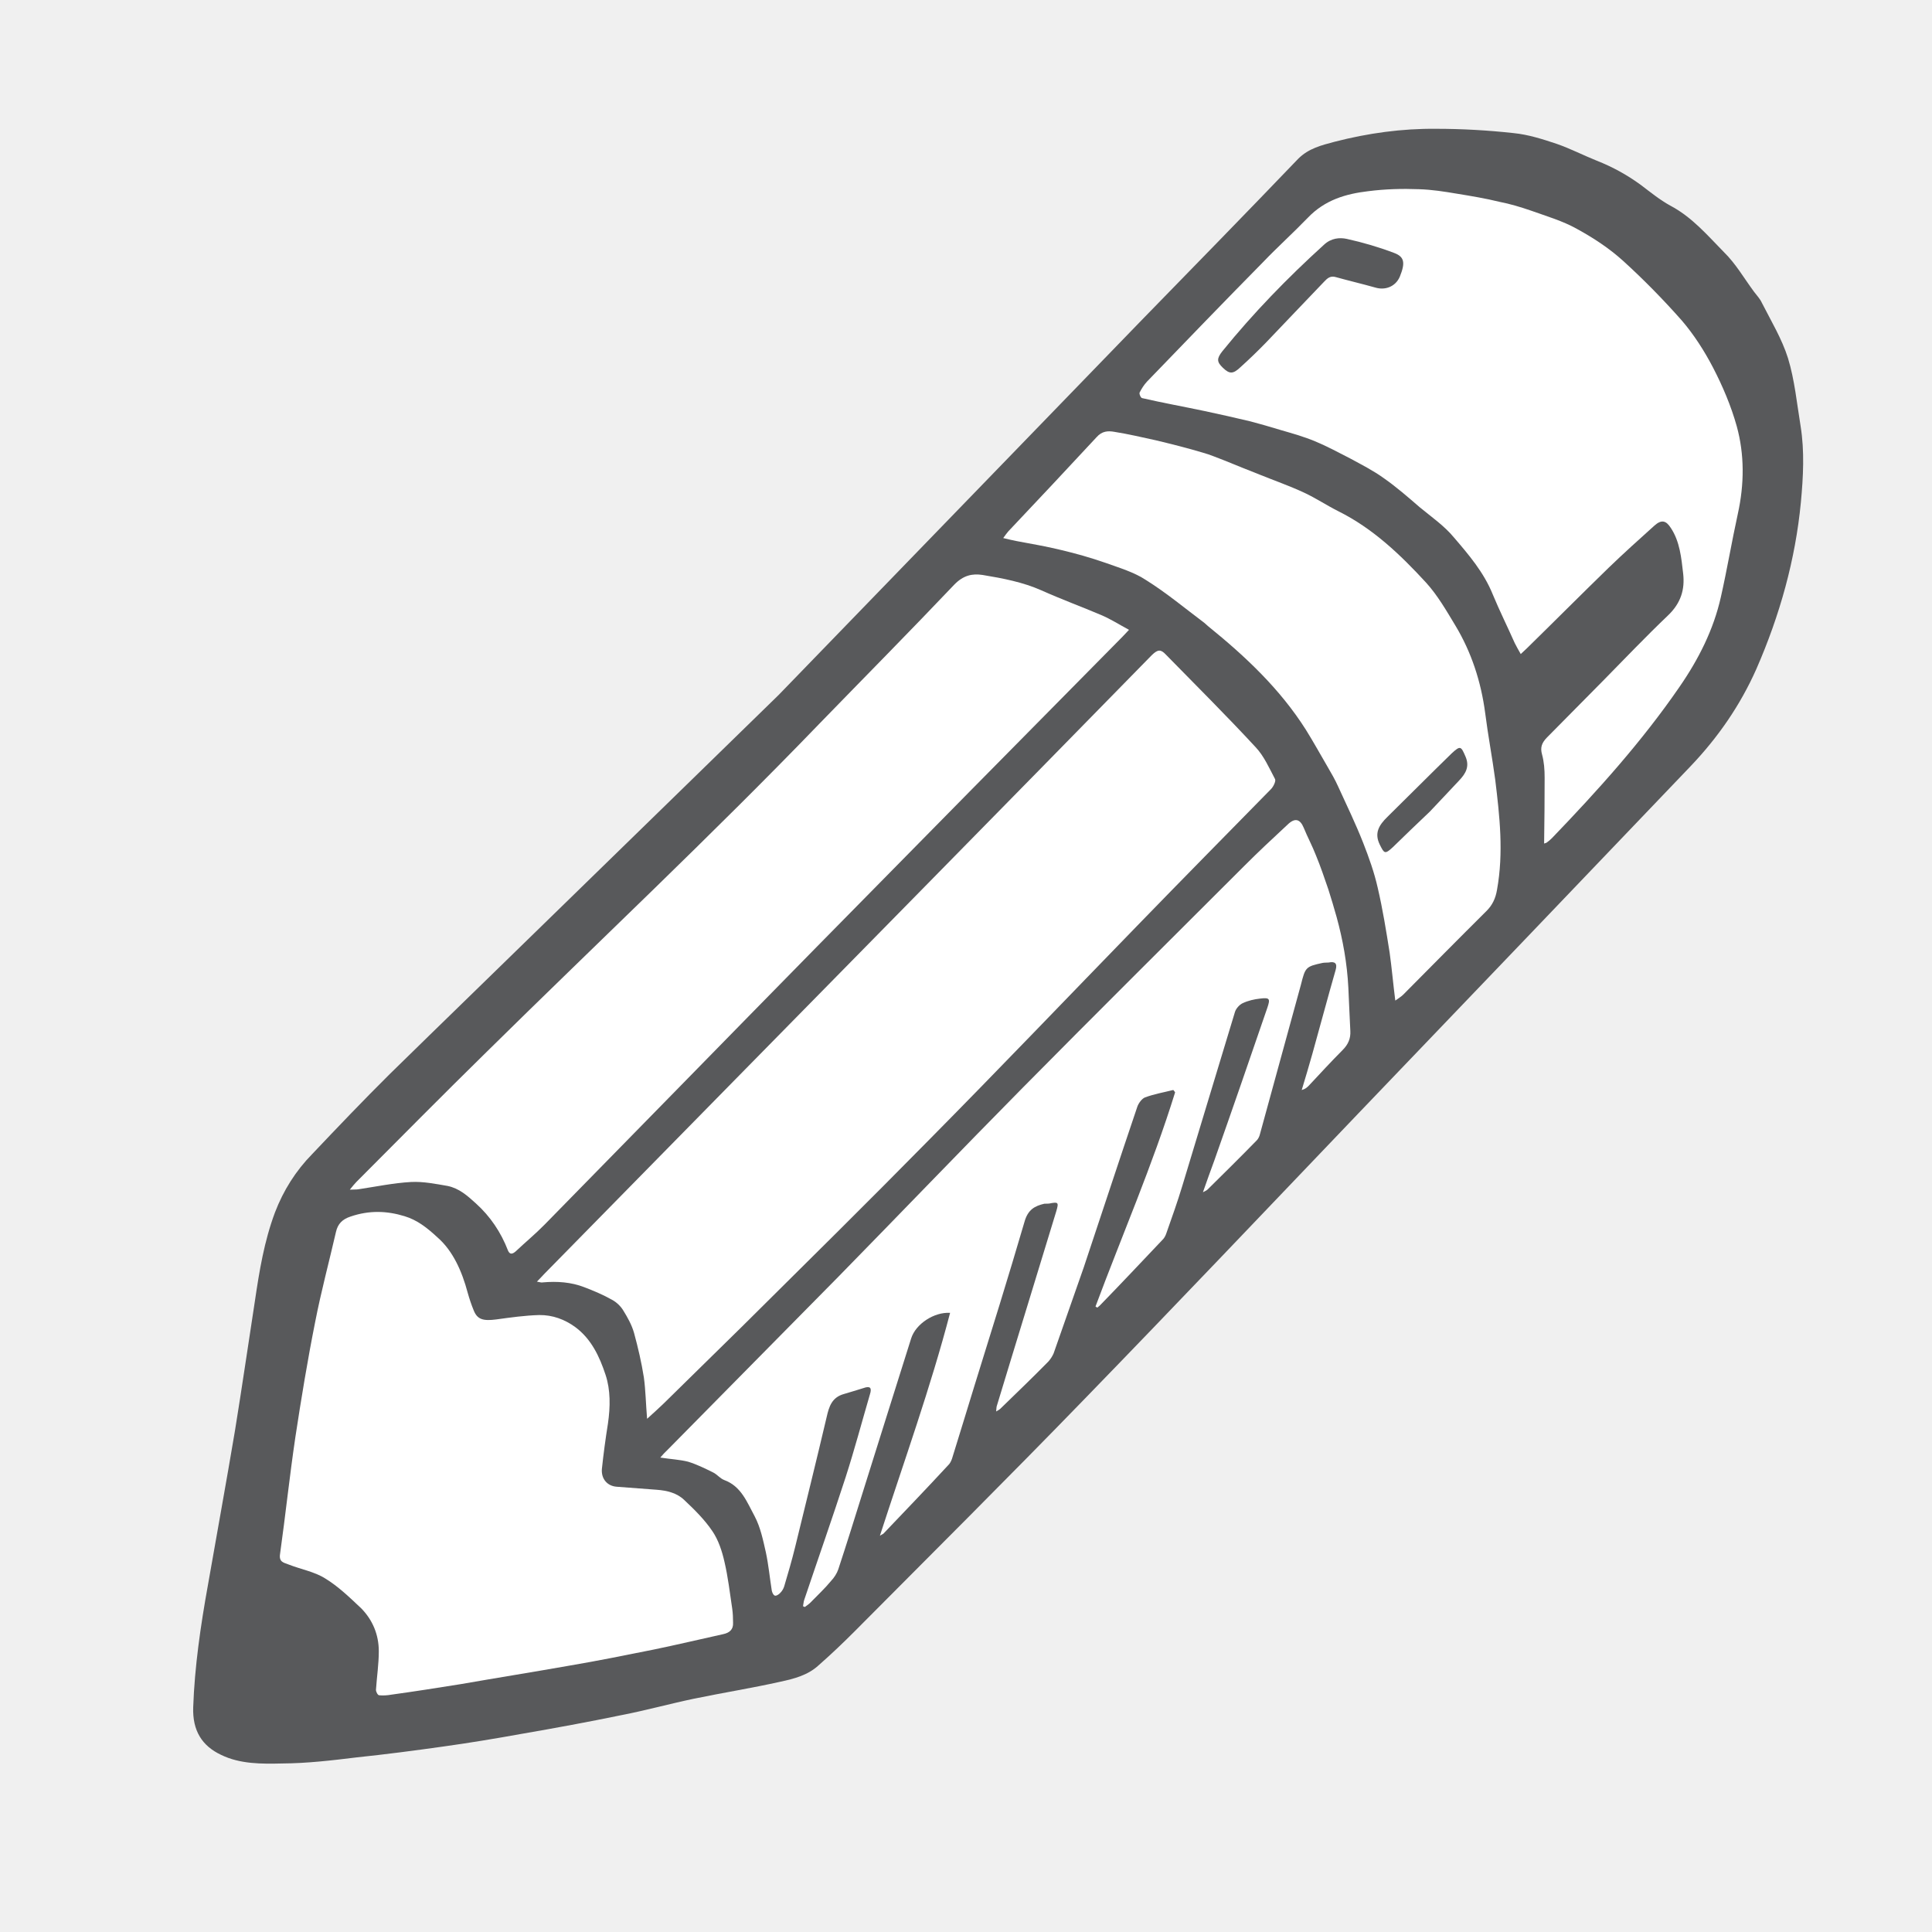
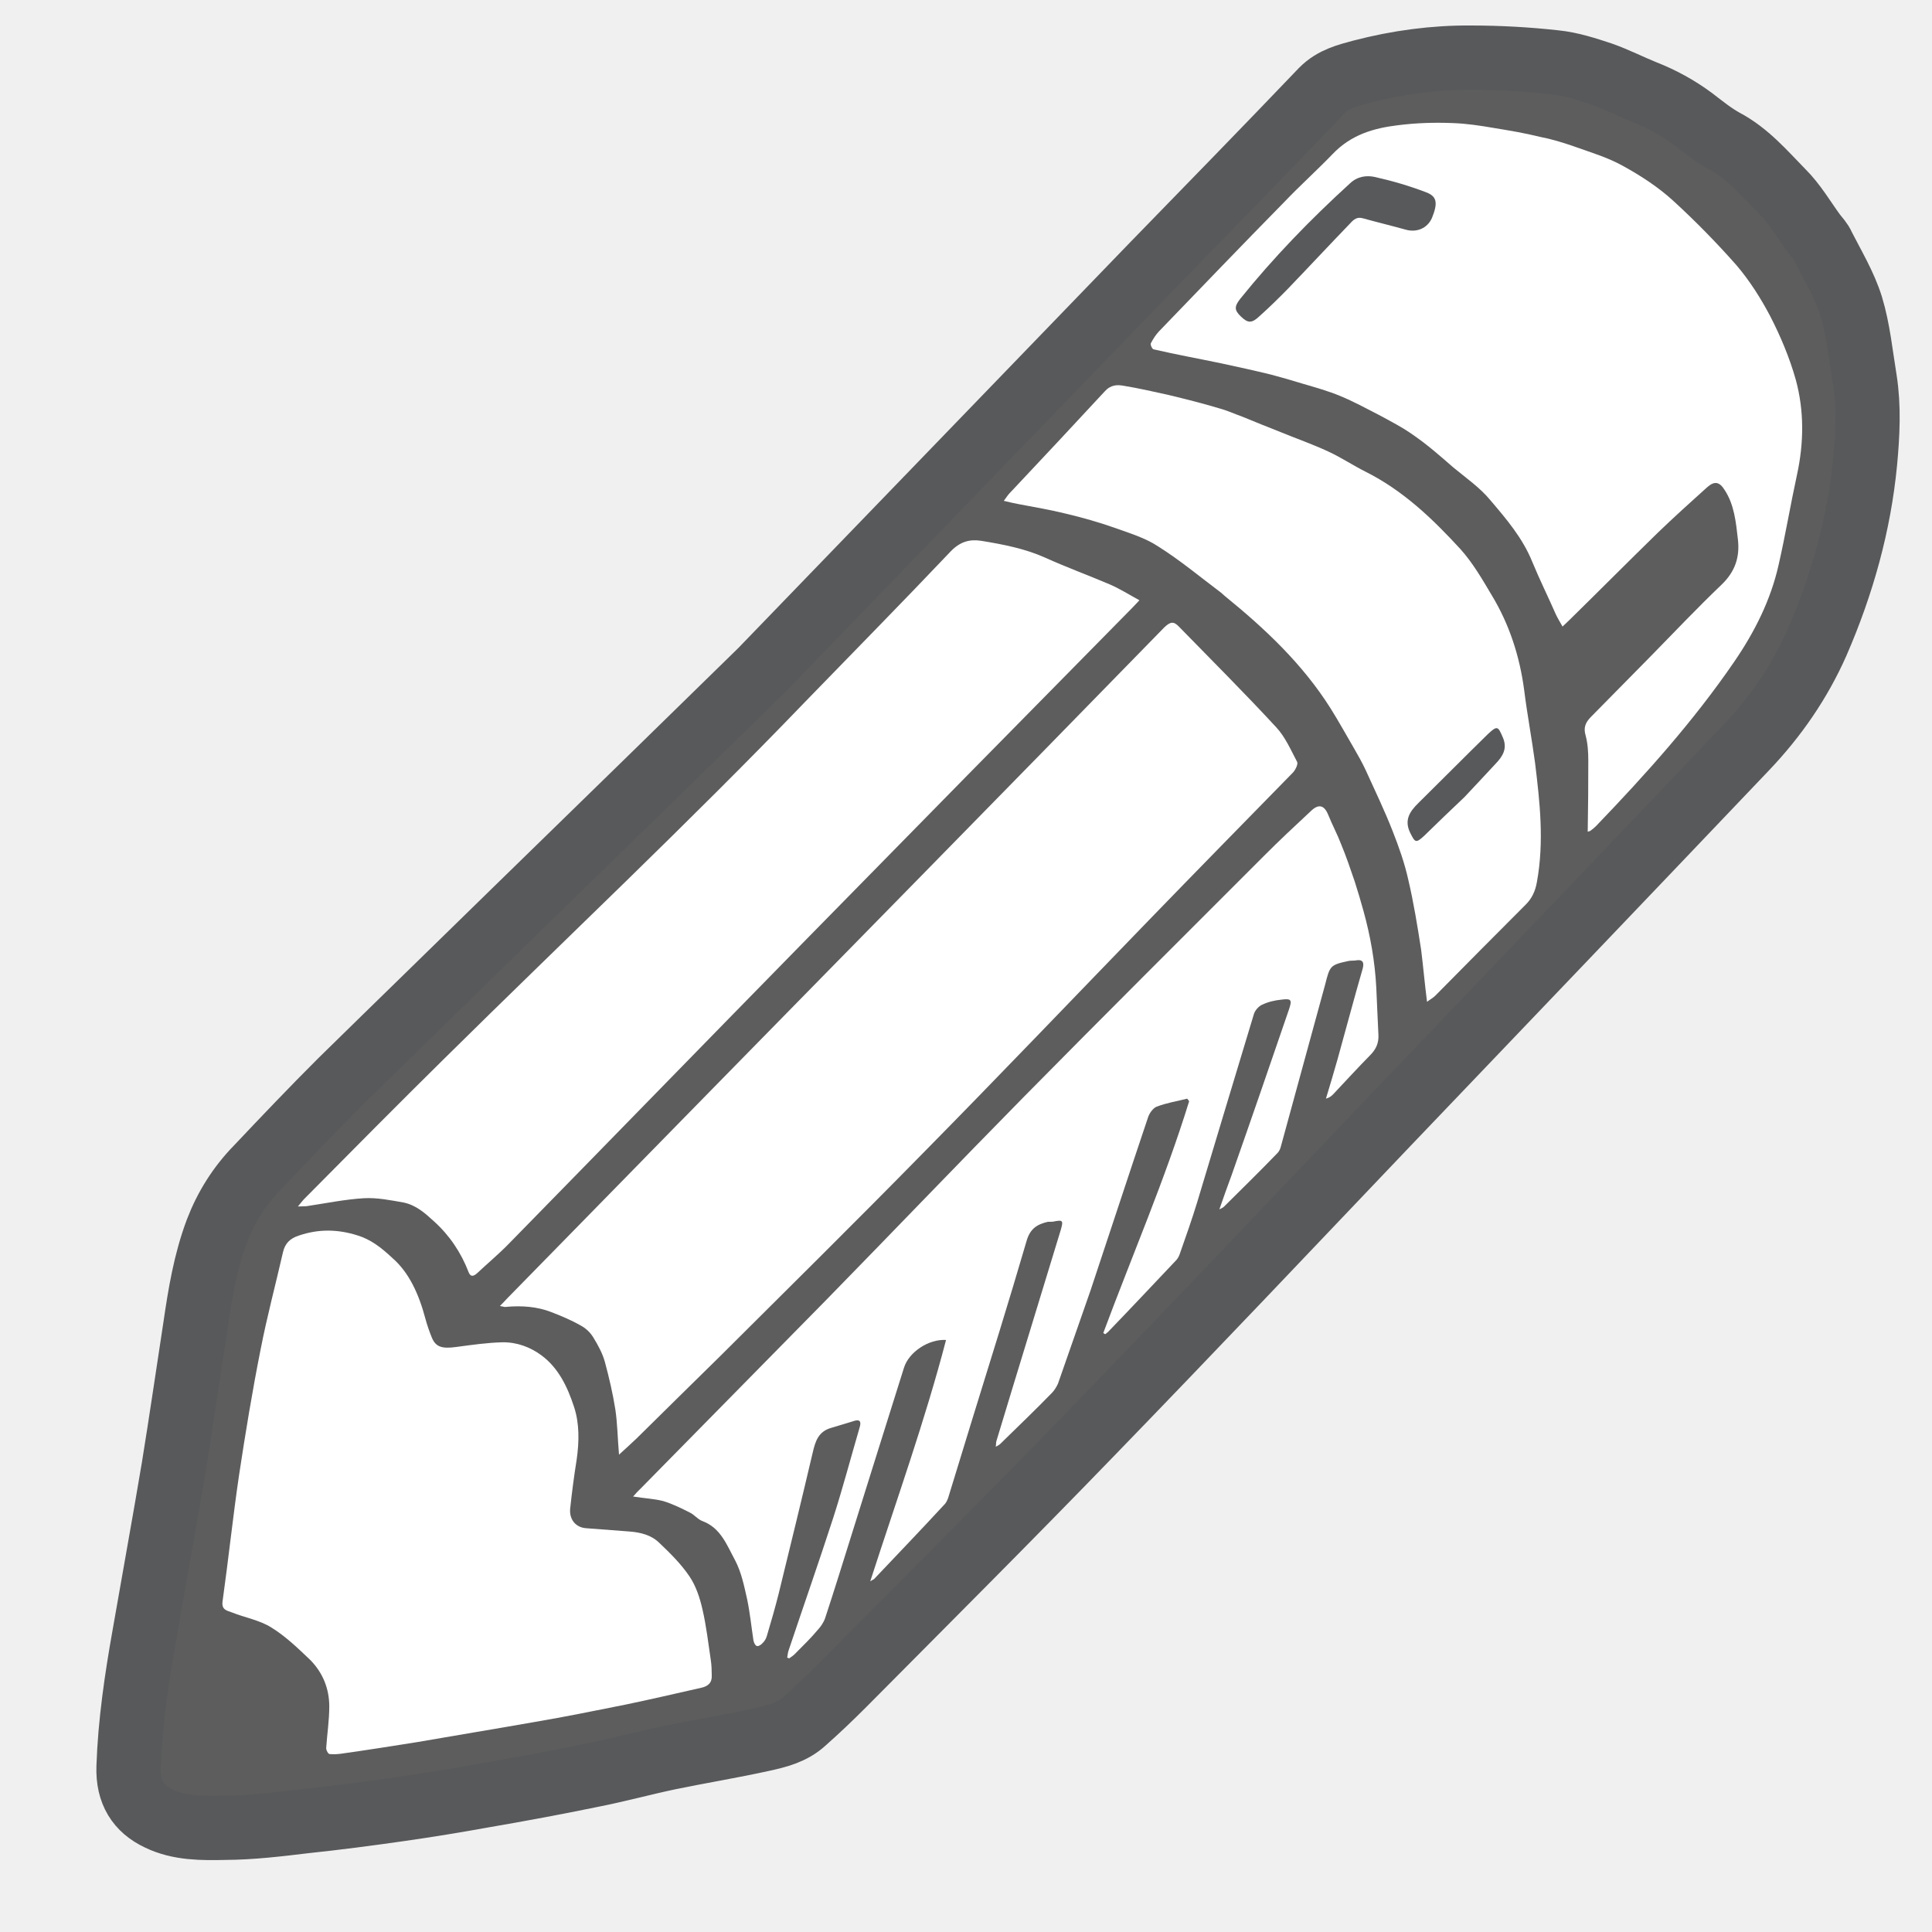
<svg xmlns="http://www.w3.org/2000/svg" version="1.1" id="Layer_1" x="0px" y="0px" width="30px" height="30px" viewBox="0 0 30 30" enable-background="new 0 0 30 30" xml:space="preserve">
-   <g>
-     <path fill-rule="evenodd" clip-rule="evenodd" fill="#58595B" d="M12.09,10.792c2.176-2.245,3.902-4.03,5.629-5.812   c0.815-0.836,1.63-1.67,2.438-2.513c0.163-0.164,0.365-0.212,0.568-0.266C21.244,2.067,21.771,1.995,22.297,2   c0.405,0,0.809,0.023,1.208,0.067c0.23,0.023,0.452,0.095,0.668,0.167c0.213,0.074,0.412,0.177,0.621,0.261   c0.247,0.097,0.475,0.223,0.688,0.379c0.146,0.111,0.29,0.228,0.452,0.318c0.338,0.177,0.578,0.461,0.837,0.725   c0.182,0.178,0.312,0.406,0.466,0.614c0.04,0.054,0.094,0.109,0.121,0.171c0.144,0.283,0.312,0.561,0.406,0.86   c0.103,0.337,0.138,0.703,0.196,1.057c0.062,0.387,0.041,0.785,0.004,1.181c-0.085,0.887-0.325,1.752-0.693,2.592   c-0.25,0.562-0.594,1.059-1.019,1.505c-1.717,1.799-3.438,3.594-5.154,5.386c-1.421,1.486-2.832,2.973-4.262,4.445   c-1.178,1.215-2.373,2.404-3.566,3.604c-0.181,0.182-0.368,0.359-0.559,0.527c-0.169,0.156-0.384,0.209-0.59,0.254   c-0.447,0.1-0.899,0.172-1.353,0.266c-0.371,0.078-0.74,0.18-1.111,0.252c-0.519,0.107-1.04,0.203-1.562,0.293   c-0.399,0.072-0.802,0.139-1.205,0.195c-0.453,0.064-0.905,0.123-1.355,0.17c-0.384,0.047-0.768,0.092-1.149,0.094   c-0.325,0.008-0.659,0.01-0.952-0.133C3.138,27.111,2.988,26.875,3,26.512c0.022-0.631,0.115-1.268,0.228-1.895   c0.14-0.803,0.287-1.605,0.421-2.404c0.109-0.672,0.206-1.342,0.309-2.01c0.069-0.467,0.144-0.928,0.312-1.377   c0.131-0.342,0.322-0.645,0.578-0.906c0.396-0.418,0.793-0.834,1.202-1.24c0.831-0.814,1.667-1.623,2.498-2.435   C9.882,12.943,11.219,11.644,12.09,10.792z" />
-     <path fill="#FFFFFF" d="M23.977,13.099c0.021-0.01,0.031-0.007,0.04-0.016c0.028-0.019,0.057-0.044,0.081-0.068   c0.712-0.74,1.396-1.499,1.979-2.346c0.3-0.434,0.531-0.893,0.644-1.396c0.097-0.428,0.169-0.861,0.263-1.29   c0.103-0.465,0.105-0.926-0.016-1.365c-0.088-0.315-0.219-0.623-0.369-0.912c-0.134-0.257-0.296-0.51-0.483-0.728   c-0.287-0.325-0.594-0.638-0.912-0.927c-0.215-0.195-0.462-0.357-0.718-0.497c-0.219-0.123-0.469-0.196-0.709-0.282   c-0.162-0.056-0.328-0.106-0.493-0.138c-0.216-0.053-0.438-0.09-0.659-0.126c-0.196-0.033-0.39-0.064-0.593-0.07   c-0.26-0.01-0.521-0.003-0.787,0.031c-0.344,0.041-0.671,0.133-0.939,0.414c-0.226,0.234-0.469,0.453-0.696,0.69   c-0.603,0.612-1.199,1.23-1.799,1.852c-0.047,0.051-0.084,0.109-0.115,0.17c-0.01,0.021,0.019,0.086,0.04,0.087   c0.325,0.075,0.649,0.133,0.975,0.202c0.237,0.051,0.472,0.103,0.705,0.159c0.156,0.042,0.307,0.084,0.459,0.131   c0.185,0.054,0.372,0.106,0.547,0.179c0.185,0.077,0.362,0.173,0.54,0.264c0.178,0.097,0.359,0.188,0.524,0.307   c0.197,0.137,0.378,0.296,0.56,0.453c0.181,0.15,0.381,0.287,0.53,0.468c0.231,0.269,0.465,0.543,0.603,0.884   c0.106,0.256,0.229,0.502,0.341,0.755c0.027,0.056,0.059,0.109,0.094,0.172c0.037-0.034,0.065-0.06,0.09-0.084   c0.425-0.416,0.847-0.84,1.274-1.255c0.23-0.222,0.472-0.44,0.709-0.653C25.8,8.062,25.871,8.082,25.946,8.2   c0.138,0.209,0.162,0.462,0.19,0.706c0.028,0.247-0.034,0.459-0.237,0.652c-0.344,0.328-0.674,0.675-1.009,1.015   c-0.29,0.294-0.577,0.584-0.871,0.881c-0.078,0.081-0.105,0.153-0.074,0.262c0.031,0.113,0.04,0.234,0.04,0.359   C23.985,12.416,23.982,12.755,23.977,13.099z" />
-     <path fill="#FFFFFF" d="M10.048,22.031c0.1-0.09,0.181-0.164,0.256-0.236c0.402-0.396,0.809-0.793,1.215-1.193   c0.968-0.961,1.941-1.92,2.9-2.895c1.093-1.105,2.167-2.229,3.25-3.343c0.688-0.709,1.38-1.411,2.07-2.114   c0.037-0.04,0.075-0.121,0.06-0.152c-0.091-0.172-0.172-0.359-0.303-0.497c-0.453-0.49-0.928-0.962-1.393-1.437   c-0.078-0.084-0.125-0.081-0.216,0.007c-1.174,1.199-2.348,2.397-3.522,3.591c-1.973,2.008-3.946,4.014-5.92,6.026   c-0.031,0.035-0.062,0.066-0.108,0.113c0.05,0.008,0.071,0.018,0.09,0.012c0.225-0.02,0.443-0.004,0.644,0.074   c0.149,0.057,0.297,0.119,0.434,0.197c0.069,0.037,0.135,0.1,0.175,0.168c0.066,0.107,0.132,0.225,0.166,0.348   c0.062,0.227,0.115,0.455,0.152,0.689C10.025,21.586,10.028,21.789,10.048,22.031z" />
-     <path fill="#FFFFFF" d="M17.011,20.287c0.009,0.006,0.019,0.016,0.031,0.016c0.009-0.01,0.024-0.02,0.034-0.029   c0.327-0.336,0.649-0.678,0.971-1.018c0.028-0.025,0.05-0.064,0.062-0.1c0.088-0.25,0.175-0.494,0.25-0.742   c0.274-0.902,0.543-1.799,0.817-2.699c0.016-0.055,0.072-0.115,0.119-0.137c0.087-0.041,0.181-0.062,0.271-0.072   c0.15-0.018,0.162,0,0.112,0.146c-0.271,0.791-0.543,1.578-0.821,2.365c-0.056,0.154-0.115,0.314-0.178,0.496   c0.041-0.021,0.06-0.029,0.075-0.045c0.253-0.25,0.509-0.502,0.762-0.762c0.021-0.021,0.041-0.062,0.047-0.09   c0.212-0.777,0.425-1.553,0.637-2.323c0.069-0.272,0.072-0.284,0.337-0.341c0.031-0.006,0.062-0.003,0.094-0.006   c0.098-0.02,0.138,0.012,0.109,0.115c-0.125,0.434-0.24,0.869-0.362,1.304c-0.053,0.188-0.108,0.373-0.165,0.561   c0.057-0.016,0.084-0.041,0.112-0.07c0.172-0.184,0.344-0.371,0.521-0.549c0.091-0.09,0.128-0.184,0.122-0.297   c-0.01-0.227-0.022-0.449-0.031-0.674c-0.019-0.378-0.085-0.743-0.182-1.096c-0.04-0.146-0.084-0.287-0.128-0.428   c-0.062-0.181-0.122-0.359-0.193-0.53c-0.057-0.147-0.131-0.284-0.19-0.429c-0.057-0.137-0.138-0.159-0.253-0.046   c-0.225,0.209-0.453,0.421-0.671,0.64c-1.149,1.149-2.302,2.292-3.444,3.448c-0.959,0.971-1.901,1.953-2.854,2.926   c-0.884,0.898-1.773,1.795-2.657,2.693c-0.038,0.035-0.072,0.072-0.112,0.119c0.159,0.025,0.3,0.031,0.431,0.064   c0.134,0.041,0.262,0.104,0.387,0.166c0.062,0.029,0.109,0.094,0.175,0.119c0.266,0.098,0.354,0.346,0.472,0.562   c0.091,0.172,0.131,0.371,0.175,0.564c0.041,0.193,0.06,0.393,0.091,0.59c0.006,0.031,0.025,0.072,0.047,0.078   c0.019,0.01,0.065-0.018,0.084-0.041c0.028-0.027,0.05-0.064,0.062-0.102c0.06-0.201,0.119-0.404,0.169-0.607   c0.165-0.674,0.331-1.346,0.49-2.021c0.037-0.164,0.081-0.307,0.269-0.359c0.103-0.029,0.199-0.061,0.303-0.092   c0.103-0.037,0.134-0.006,0.1,0.098c-0.125,0.428-0.24,0.861-0.378,1.289c-0.206,0.635-0.428,1.266-0.64,1.896   c-0.013,0.033-0.013,0.07-0.021,0.105c0.009,0.002,0.019,0.006,0.027,0.012c0.031-0.023,0.069-0.047,0.097-0.078   c0.106-0.109,0.216-0.211,0.312-0.328c0.047-0.049,0.091-0.117,0.112-0.18c0.132-0.4,0.256-0.799,0.381-1.199   c0.25-0.799,0.5-1.59,0.75-2.385c0.071-0.227,0.358-0.414,0.605-0.398c-0.303,1.16-0.712,2.295-1.09,3.461   c0.037-0.025,0.05-0.025,0.057-0.035c0.334-0.35,0.671-0.701,1.002-1.059c0.028-0.025,0.047-0.064,0.06-0.1   c0.115-0.375,0.23-0.742,0.343-1.115c0.266-0.855,0.534-1.713,0.784-2.568c0.053-0.188,0.159-0.244,0.309-0.279   c0.025,0,0.051,0,0.072-0.002c0.144-0.029,0.153-0.021,0.112,0.119c-0.306,1.008-0.618,2.014-0.924,3.025   c-0.007,0.018-0.004,0.043-0.01,0.084c0.034-0.02,0.053-0.029,0.068-0.045c0.247-0.24,0.497-0.48,0.74-0.727   c0.034-0.037,0.065-0.084,0.085-0.131c0.155-0.443,0.314-0.893,0.468-1.336c0.278-0.832,0.55-1.662,0.831-2.492   c0.019-0.057,0.074-0.129,0.121-0.146c0.144-0.053,0.291-0.078,0.438-0.115c0.009,0.012,0.021,0.023,0.028,0.037   C17.897,18.092,17.423,19.182,17.011,20.287z" />
-     <path fill="#FFFFFF" d="M17.531,9.78c-0.155-0.084-0.287-0.168-0.428-0.228c-0.309-0.131-0.624-0.247-0.93-0.384   c-0.287-0.128-0.6-0.188-0.915-0.24c-0.162-0.025-0.3,0.006-0.44,0.15c-0.69,0.727-1.398,1.442-2.095,2.16   c-1.684,1.746-3.45,3.403-5.177,5.106c-0.675,0.662-1.343,1.338-2.011,2.008c-0.031,0.031-0.056,0.064-0.103,0.121   c0.065-0.004,0.1,0,0.134-0.006c0.271-0.041,0.546-0.098,0.815-0.113c0.19-0.01,0.381,0.029,0.568,0.061   c0.181,0.037,0.309,0.152,0.44,0.271c0.225,0.203,0.39,0.449,0.499,0.732c0.028,0.066,0.069,0.057,0.119,0.014   c0.149-0.141,0.306-0.27,0.449-0.416c1.408-1.434,2.813-2.875,4.222-4.309c1.583-1.61,3.166-3.216,4.752-4.82   C17.457,9.858,17.481,9.833,17.531,9.78z" />
-     <path fill="#FFFFFF" d="M6.794,19.215c-0.168-0.156-0.318-0.271-0.512-0.33c-0.274-0.084-0.549-0.094-0.84,0.006   c-0.125,0.041-0.197,0.113-0.225,0.238c-0.106,0.461-0.231,0.926-0.322,1.393c-0.119,0.596-0.218,1.199-0.309,1.797   c-0.09,0.607-0.153,1.209-0.237,1.809c-0.022,0.131,0.062,0.137,0.134,0.166c0.188,0.074,0.4,0.111,0.565,0.215   c0.206,0.125,0.387,0.301,0.565,0.469c0.172,0.178,0.269,0.402,0.269,0.664c0,0.197-0.031,0.4-0.044,0.598   c0,0.031,0.028,0.084,0.05,0.084c0.059,0.006,0.128,0.002,0.193-0.01c0.356-0.049,0.712-0.105,1.068-0.162   c0.562-0.098,1.125-0.188,1.686-0.287c0.438-0.074,0.874-0.162,1.312-0.25c0.359-0.074,0.722-0.16,1.083-0.24   c0.098-0.021,0.159-0.072,0.153-0.178c0-0.072-0.003-0.145-0.013-0.217c-0.037-0.246-0.065-0.492-0.121-0.73   c-0.038-0.168-0.094-0.336-0.185-0.471c-0.122-0.182-0.281-0.338-0.438-0.486c-0.112-0.109-0.265-0.148-0.428-0.16   c-0.206-0.016-0.415-0.031-0.621-0.047c-0.146-0.01-0.243-0.121-0.231-0.275c0.025-0.236,0.057-0.475,0.094-0.705   c0.038-0.262,0.041-0.523-0.037-0.758c-0.094-0.285-0.222-0.557-0.469-0.74c-0.162-0.119-0.353-0.191-0.562-0.188   c-0.219,0.006-0.44,0.037-0.665,0.068c-0.206,0.027-0.294,0-0.35-0.137c-0.038-0.092-0.069-0.186-0.094-0.275   C7.172,19.734,7.031,19.422,6.794,19.215z" />
-     <path fill="#FFFFFF" d="M21.666,15.537c0.05-0.037,0.09-0.059,0.121-0.09c0.428-0.431,0.855-0.864,1.29-1.296   c0.097-0.094,0.146-0.202,0.168-0.331c0.106-0.583,0.041-1.151-0.027-1.711c-0.047-0.35-0.112-0.689-0.156-1.036   c-0.065-0.493-0.216-0.949-0.462-1.358c-0.141-0.234-0.278-0.472-0.456-0.668c-0.399-0.434-0.824-0.84-1.361-1.108   c-0.182-0.091-0.353-0.206-0.537-0.291c-0.222-0.103-0.453-0.184-0.678-0.275c-0.185-0.072-0.368-0.147-0.553-0.222   c-0.112-0.041-0.222-0.091-0.337-0.122c-0.24-0.072-0.484-0.133-0.73-0.192C17.734,6.79,17.52,6.74,17.301,6.705   c-0.094-0.016-0.188-0.014-0.274,0.084c-0.453,0.489-0.912,0.977-1.371,1.463c-0.025,0.028-0.047,0.062-0.078,0.103   c0.081,0.019,0.146,0.035,0.209,0.047c0.231,0.044,0.462,0.082,0.688,0.138c0.237,0.056,0.468,0.122,0.692,0.2   c0.216,0.078,0.443,0.144,0.631,0.269c0.315,0.197,0.606,0.44,0.902,0.662c0.022,0.019,0.038,0.034,0.06,0.053   c0.578,0.468,1.114,0.971,1.518,1.608c0.115,0.185,0.222,0.378,0.331,0.565c0.06,0.103,0.122,0.209,0.172,0.321   c0.131,0.287,0.269,0.571,0.387,0.871c0.088,0.225,0.172,0.459,0.225,0.696c0.078,0.334,0.132,0.672,0.185,1.006   C21.612,15.032,21.632,15.272,21.666,15.537z" />
-     <path fill-rule="evenodd" clip-rule="evenodd" fill="#58595B" d="M18.99,5.712C18.894,5.62,18.89,5.57,18.98,5.455   c0.48-0.593,1.012-1.14,1.577-1.653c0.112-0.106,0.246-0.117,0.358-0.092c0.253,0.056,0.497,0.128,0.734,0.218   c0.159,0.06,0.175,0.152,0.087,0.369c-0.068,0.156-0.228,0.214-0.381,0.168c-0.206-0.058-0.412-0.106-0.612-0.162   c-0.084-0.025-0.131,0.016-0.184,0.073c-0.303,0.314-0.603,0.634-0.905,0.948c-0.128,0.131-0.26,0.259-0.396,0.381   C19.146,5.811,19.09,5.808,18.99,5.712z" />
-     <path fill-rule="evenodd" clip-rule="evenodd" fill="#58595B" d="M22.203,12.602c-0.216,0.203-0.394,0.378-0.575,0.553   c-0.125,0.116-0.134,0.098-0.203-0.04c-0.087-0.178-0.015-0.3,0.119-0.431c0.334-0.328,0.665-0.662,0.999-0.987   c0.135-0.125,0.144-0.109,0.213,0.05c0.068,0.156,0.003,0.266-0.101,0.375C22.493,12.296,22.331,12.465,22.203,12.602z" />
-   </g>
+   <path fill="#5D5D5D" stroke="#58595B" stroke-miterlimit="10" d="M11.817,10.417c2.35-2.431,4.214-4.364,6.079-6.294  c0.88-0.905,1.762-1.808,2.634-2.721c0.176-0.177,0.394-0.229,0.612-0.288c0.561-0.146,1.131-0.223,1.698-0.218  c0.438,0,0.873,0.024,1.305,0.072c0.247,0.025,0.488,0.104,0.721,0.181c0.23,0.081,0.446,0.192,0.671,0.283  c0.267,0.104,0.514,0.241,0.744,0.41c0.157,0.12,0.312,0.247,0.487,0.344c0.365,0.192,0.624,0.499,0.904,0.785  c0.196,0.193,0.337,0.44,0.502,0.665c0.045,0.058,0.104,0.118,0.131,0.186c0.156,0.306,0.338,0.607,0.439,0.931  c0.111,0.365,0.149,0.761,0.212,1.144c0.066,0.419,0.044,0.85,0.004,1.279c-0.092,0.961-0.352,1.897-0.748,2.807  c-0.27,0.609-0.642,1.147-1.101,1.63c-1.854,1.948-3.713,3.892-5.567,5.832c-1.533,1.61-3.058,3.22-4.603,4.814  c-1.271,1.315-2.562,2.603-3.851,3.902c-0.196,0.196-0.398,0.389-0.604,0.571c-0.183,0.169-0.415,0.226-0.638,0.275  c-0.483,0.107-0.971,0.186-1.461,0.287c-0.4,0.084-0.799,0.194-1.199,0.272c-0.561,0.116-1.124,0.22-1.688,0.317  c-0.431,0.078-0.866,0.149-1.301,0.211c-0.49,0.07-0.978,0.134-1.463,0.185c-0.415,0.05-0.83,0.1-1.242,0.102  c-0.351,0.008-0.711,0.01-1.028-0.144c-0.319-0.15-0.482-0.406-0.469-0.8c0.023-0.684,0.125-1.373,0.246-2.052  c0.151-0.869,0.31-1.738,0.455-2.603c0.118-0.729,0.223-1.454,0.334-2.177c0.074-0.506,0.155-1.005,0.337-1.491  c0.142-0.37,0.348-0.698,0.625-0.981c0.428-0.453,0.856-0.903,1.298-1.344c0.897-0.88,1.8-1.756,2.698-2.636  C9.433,12.746,10.876,11.34,11.817,10.417z" />
+   <path fill="#FFFFFF" d="M24.654,12.916c0.024-0.011,0.034-0.008,0.045-0.018c0.029-0.021,0.062-0.048,0.086-0.073  c0.771-0.802,1.509-1.624,2.138-2.541c0.324-0.471,0.573-0.968,0.695-1.512c0.106-0.463,0.184-0.932,0.285-1.397  c0.11-0.503,0.112-1.002-0.018-1.478c-0.096-0.341-0.236-0.674-0.397-0.987c-0.146-0.278-0.321-0.553-0.522-0.789  c-0.31-0.352-0.643-0.691-0.985-1.004c-0.231-0.211-0.499-0.386-0.775-0.538c-0.236-0.133-0.506-0.213-0.766-0.306  c-0.175-0.061-0.354-0.115-0.532-0.149c-0.233-0.058-0.474-0.098-0.712-0.137c-0.211-0.036-0.422-0.069-0.641-0.076  c-0.281-0.011-0.562-0.003-0.851,0.034C21.332,1.99,20.98,2.09,20.691,2.394c-0.244,0.253-0.508,0.49-0.753,0.747  c-0.651,0.663-1.295,1.333-1.942,2.005c-0.052,0.056-0.092,0.119-0.126,0.185c-0.01,0.022,0.021,0.093,0.046,0.094  c0.349,0.081,0.699,0.144,1.052,0.218c0.257,0.055,0.511,0.111,0.761,0.172c0.17,0.045,0.332,0.091,0.496,0.142  c0.201,0.059,0.402,0.115,0.591,0.194c0.2,0.083,0.392,0.187,0.584,0.286c0.193,0.104,0.387,0.203,0.565,0.332  c0.213,0.148,0.408,0.321,0.604,0.491c0.195,0.162,0.412,0.311,0.573,0.507c0.248,0.291,0.502,0.588,0.651,0.957  c0.114,0.277,0.247,0.544,0.367,0.818c0.029,0.061,0.064,0.118,0.103,0.187c0.039-0.038,0.07-0.065,0.097-0.092  c0.459-0.45,0.915-0.909,1.376-1.359c0.249-0.24,0.51-0.476,0.767-0.707c0.121-0.11,0.198-0.089,0.278,0.039  c0.149,0.227,0.175,0.5,0.205,0.765c0.031,0.267-0.037,0.497-0.256,0.706c-0.371,0.355-0.728,0.731-1.089,1.1  c-0.314,0.318-0.624,0.632-0.94,0.954c-0.085,0.088-0.114,0.166-0.08,0.284c0.033,0.123,0.042,0.253,0.042,0.389  C24.663,12.175,24.661,12.542,24.654,12.916z" />
+   <path fill="#FFFFFF" d="M9.612,22.588c0.108-0.098,0.195-0.178,0.277-0.256c0.434-0.43,0.873-0.859,1.312-1.292  c1.045-1.041,2.096-2.079,3.132-3.135c1.18-1.197,2.34-2.413,3.51-3.62c0.744-0.768,1.489-1.528,2.235-2.29  c0.039-0.043,0.081-0.131,0.064-0.164c-0.099-0.187-0.186-0.39-0.326-0.539c-0.49-0.531-1.003-1.042-1.504-1.556  c-0.085-0.091-0.136-0.087-0.234,0.007c-1.268,1.299-2.535,2.596-3.804,3.889c-2.131,2.174-4.262,4.345-6.394,6.525  c-0.034,0.038-0.067,0.071-0.117,0.122c0.054,0.01,0.077,0.02,0.097,0.014c0.243-0.022,0.479-0.004,0.695,0.079  c0.161,0.062,0.321,0.129,0.468,0.214c0.075,0.04,0.146,0.108,0.19,0.182c0.071,0.116,0.142,0.244,0.179,0.378  c0.066,0.245,0.124,0.491,0.164,0.746C9.587,22.105,9.59,22.325,9.612,22.588z" />
+   <path fill="#FFFFFF" d="M17.132,20.698c0.01,0.007,0.02,0.018,0.034,0.018c0.009-0.011,0.025-0.021,0.037-0.031  c0.351-0.364,0.699-0.734,1.048-1.103c0.03-0.027,0.054-0.069,0.067-0.107c0.095-0.271,0.189-0.535,0.271-0.804  c0.295-0.978,0.585-1.948,0.881-2.923c0.017-0.06,0.078-0.126,0.129-0.147c0.094-0.045,0.196-0.068,0.294-0.078  c0.161-0.021,0.174,0,0.12,0.158c-0.293,0.856-0.587,1.709-0.887,2.562c-0.061,0.165-0.124,0.339-0.192,0.537  c0.045-0.024,0.064-0.032,0.08-0.051c0.273-0.271,0.551-0.543,0.823-0.825c0.023-0.021,0.044-0.066,0.051-0.097  c0.229-0.842,0.46-1.683,0.688-2.516c0.075-0.294,0.077-0.308,0.364-0.369c0.033-0.007,0.067-0.003,0.102-0.007  c0.104-0.022,0.148,0.013,0.118,0.125c-0.136,0.47-0.26,0.94-0.392,1.413c-0.058,0.203-0.117,0.404-0.179,0.607  c0.062-0.018,0.091-0.045,0.121-0.077c0.186-0.198,0.372-0.401,0.562-0.594c0.099-0.098,0.139-0.199,0.132-0.321  c-0.01-0.246-0.024-0.487-0.033-0.73c-0.021-0.409-0.092-0.805-0.197-1.186c-0.043-0.159-0.09-0.312-0.138-0.464  c-0.067-0.196-0.132-0.389-0.209-0.574c-0.061-0.16-0.141-0.308-0.204-0.465c-0.062-0.149-0.15-0.172-0.273-0.05  c-0.244,0.227-0.489,0.456-0.725,0.693c-1.242,1.244-2.487,2.482-3.72,3.733c-1.036,1.052-2.053,2.115-3.083,3.168  c-0.955,0.973-1.915,1.944-2.87,2.917c-0.041,0.038-0.078,0.078-0.121,0.128c0.172,0.028,0.325,0.034,0.466,0.07  c0.145,0.044,0.283,0.112,0.417,0.18c0.067,0.032,0.118,0.102,0.19,0.13c0.287,0.105,0.382,0.373,0.509,0.607  c0.099,0.187,0.142,0.402,0.189,0.61c0.044,0.21,0.065,0.426,0.098,0.64c0.007,0.033,0.027,0.077,0.051,0.083  c0.02,0.012,0.07-0.018,0.09-0.044c0.031-0.028,0.054-0.068,0.066-0.109c0.065-0.218,0.129-0.438,0.184-0.658  c0.178-0.729,0.357-1.457,0.528-2.188c0.041-0.178,0.088-0.332,0.291-0.388c0.111-0.032,0.215-0.066,0.328-0.099  c0.11-0.041,0.144-0.009,0.107,0.105c-0.135,0.462-0.259,0.933-0.408,1.396c-0.223,0.688-0.462,1.37-0.691,2.053  c-0.014,0.036-0.014,0.076-0.023,0.113c0.01,0.002,0.021,0.007,0.03,0.013c0.033-0.023,0.075-0.05,0.104-0.084  c0.115-0.117,0.233-0.229,0.337-0.355c0.051-0.053,0.099-0.125,0.121-0.194c0.143-0.434,0.276-0.865,0.412-1.299  c0.27-0.865,0.54-1.722,0.81-2.582c0.077-0.247,0.387-0.448,0.653-0.431c-0.327,1.255-0.769,2.485-1.177,3.748  c0.041-0.028,0.054-0.028,0.062-0.038c0.36-0.38,0.724-0.759,1.082-1.147c0.03-0.026,0.05-0.068,0.065-0.108  c0.124-0.407,0.248-0.804,0.37-1.207c0.287-0.926,0.577-1.855,0.847-2.78c0.057-0.204,0.172-0.265,0.333-0.303  c0.027,0,0.057,0,0.078-0.002c0.155-0.031,0.165-0.023,0.121,0.13c-0.331,1.091-0.668,2.18-0.998,3.274  c-0.008,0.021-0.004,0.046-0.011,0.091c0.038-0.022,0.058-0.03,0.075-0.049c0.266-0.26,0.536-0.519,0.798-0.788  c0.038-0.04,0.069-0.09,0.093-0.142c0.166-0.479,0.339-0.967,0.505-1.446c0.3-0.9,0.594-1.8,0.897-2.699  c0.021-0.061,0.081-0.139,0.131-0.157c0.155-0.059,0.314-0.084,0.473-0.124c0.011,0.014,0.022,0.024,0.031,0.04  C18.088,18.322,17.577,19.502,17.132,20.698z" />
+   <path fill="#FFFFFF" d="M17.693,9.321c-0.167-0.091-0.31-0.182-0.462-0.247c-0.334-0.142-0.675-0.267-1.005-0.416  c-0.31-0.139-0.646-0.204-0.988-0.26c-0.174-0.027-0.324,0.007-0.475,0.163c-0.746,0.787-1.51,1.562-2.263,2.339  c-1.819,1.891-3.726,3.685-5.592,5.529c-0.728,0.717-1.45,1.448-2.171,2.175c-0.034,0.033-0.061,0.069-0.111,0.13  c0.07-0.004,0.108,0,0.144-0.006c0.293-0.044,0.59-0.105,0.88-0.122c0.205-0.012,0.412,0.031,0.614,0.066  c0.195,0.04,0.333,0.163,0.475,0.293c0.243,0.22,0.421,0.485,0.539,0.793c0.03,0.072,0.074,0.062,0.128,0.015  c0.161-0.152,0.33-0.292,0.485-0.45c1.521-1.553,3.038-3.113,4.56-4.666c1.709-1.743,3.418-3.482,5.131-5.219  C17.613,9.405,17.64,9.378,17.693,9.321z" />
+   <path fill="#FFFFFF" d="M6.097,19.538c-0.181-0.17-0.343-0.294-0.553-0.357c-0.296-0.092-0.593-0.102-0.907,0.006  c-0.135,0.044-0.212,0.122-0.243,0.258c-0.114,0.499-0.249,1.003-0.347,1.508c-0.129,0.646-0.236,1.3-0.334,1.946  c-0.097,0.657-0.165,1.309-0.256,1.959c-0.023,0.142,0.067,0.15,0.145,0.18c0.203,0.081,0.432,0.12,0.61,0.233  c0.222,0.136,0.418,0.326,0.61,0.509c0.186,0.192,0.291,0.434,0.291,0.719c0,0.213-0.034,0.433-0.048,0.646  c0,0.034,0.031,0.092,0.054,0.092c0.063,0.006,0.138,0.002,0.208-0.01c0.384-0.054,0.769-0.115,1.153-0.176  c0.607-0.106,1.215-0.205,1.821-0.312c0.473-0.08,0.944-0.176,1.417-0.271c0.387-0.08,0.779-0.172,1.169-0.26  c0.106-0.022,0.171-0.078,0.165-0.191c0-0.078-0.003-0.158-0.014-0.235c-0.04-0.267-0.07-0.533-0.13-0.791  c-0.041-0.182-0.102-0.364-0.2-0.51c-0.132-0.197-0.304-0.365-0.473-0.526c-0.121-0.118-0.287-0.161-0.462-0.174  c-0.222-0.017-0.448-0.034-0.671-0.051c-0.158-0.01-0.262-0.131-0.249-0.298c0.027-0.256,0.061-0.515,0.101-0.764  c0.041-0.284,0.044-0.566-0.04-0.821c-0.101-0.308-0.239-0.603-0.506-0.801c-0.175-0.129-0.381-0.206-0.606-0.203  c-0.237,0.006-0.475,0.04-0.719,0.073c-0.222,0.03-0.317,0-0.378-0.147c-0.041-0.101-0.075-0.201-0.101-0.298  C6.506,20.101,6.354,19.762,6.097,19.538z" />
+   <path fill="#FFFFFF" d="M22.159,15.556c0.054-0.041,0.097-0.063,0.131-0.098c0.462-0.467,0.925-0.936,1.394-1.404  c0.104-0.101,0.157-0.218,0.181-0.358c0.115-0.631,0.045-1.246-0.029-1.853c-0.051-0.379-0.121-0.746-0.168-1.122  c-0.07-0.534-0.233-1.028-0.5-1.471c-0.15-0.253-0.299-0.511-0.491-0.724c-0.431-0.47-0.89-0.909-1.47-1.2  c-0.196-0.098-0.382-0.223-0.58-0.314c-0.24-0.112-0.489-0.199-0.731-0.298c-0.2-0.078-0.397-0.159-0.598-0.241  c-0.123-0.044-0.241-0.099-0.365-0.132c-0.259-0.078-0.522-0.144-0.788-0.208c-0.229-0.051-0.462-0.104-0.698-0.143  c-0.102-0.018-0.202-0.016-0.296,0.091c-0.489,0.529-0.985,1.058-1.48,1.584c-0.027,0.03-0.05,0.067-0.084,0.112  c0.087,0.021,0.158,0.038,0.225,0.05c0.25,0.048,0.499,0.089,0.743,0.15c0.257,0.061,0.506,0.132,0.748,0.217  c0.232,0.084,0.478,0.156,0.681,0.291c0.341,0.214,0.655,0.477,0.975,0.717c0.024,0.021,0.041,0.037,0.065,0.057  c0.623,0.507,1.202,1.051,1.638,1.742c0.125,0.2,0.241,0.409,0.359,0.612c0.064,0.111,0.13,0.226,0.186,0.347  c0.141,0.311,0.29,0.619,0.417,0.943c0.096,0.244,0.186,0.497,0.243,0.754c0.085,0.361,0.144,0.728,0.2,1.089  C22.1,15.009,22.122,15.268,22.159,15.556z" />
+   <path fill="#58595B" d="M19.27,4.916c-0.104-0.1-0.107-0.154-0.01-0.278c0.518-0.643,1.092-1.234,1.702-1.79  c0.121-0.115,0.265-0.126,0.386-0.1c0.273,0.061,0.537,0.139,0.792,0.236c0.174,0.064,0.19,0.165,0.096,0.399  c-0.074,0.169-0.246,0.231-0.412,0.182c-0.223-0.062-0.444-0.115-0.66-0.175c-0.092-0.027-0.143,0.017-0.199,0.079  c-0.328,0.34-0.651,0.687-0.978,1.027c-0.14,0.142-0.28,0.28-0.428,0.412C19.438,5.023,19.378,5.02,19.27,4.916z" />
+   <path fill="#58595B" d="M22.74,12.377c-0.234,0.22-0.427,0.409-0.622,0.598c-0.135,0.126-0.145,0.106-0.22-0.042  c-0.094-0.193-0.016-0.326,0.13-0.467c0.36-0.355,0.718-0.717,1.078-1.069c0.146-0.136,0.156-0.118,0.23,0.054  c0.073,0.168,0.003,0.288-0.11,0.406C23.053,12.045,22.878,12.229,22.74,12.377z" />
</svg>
